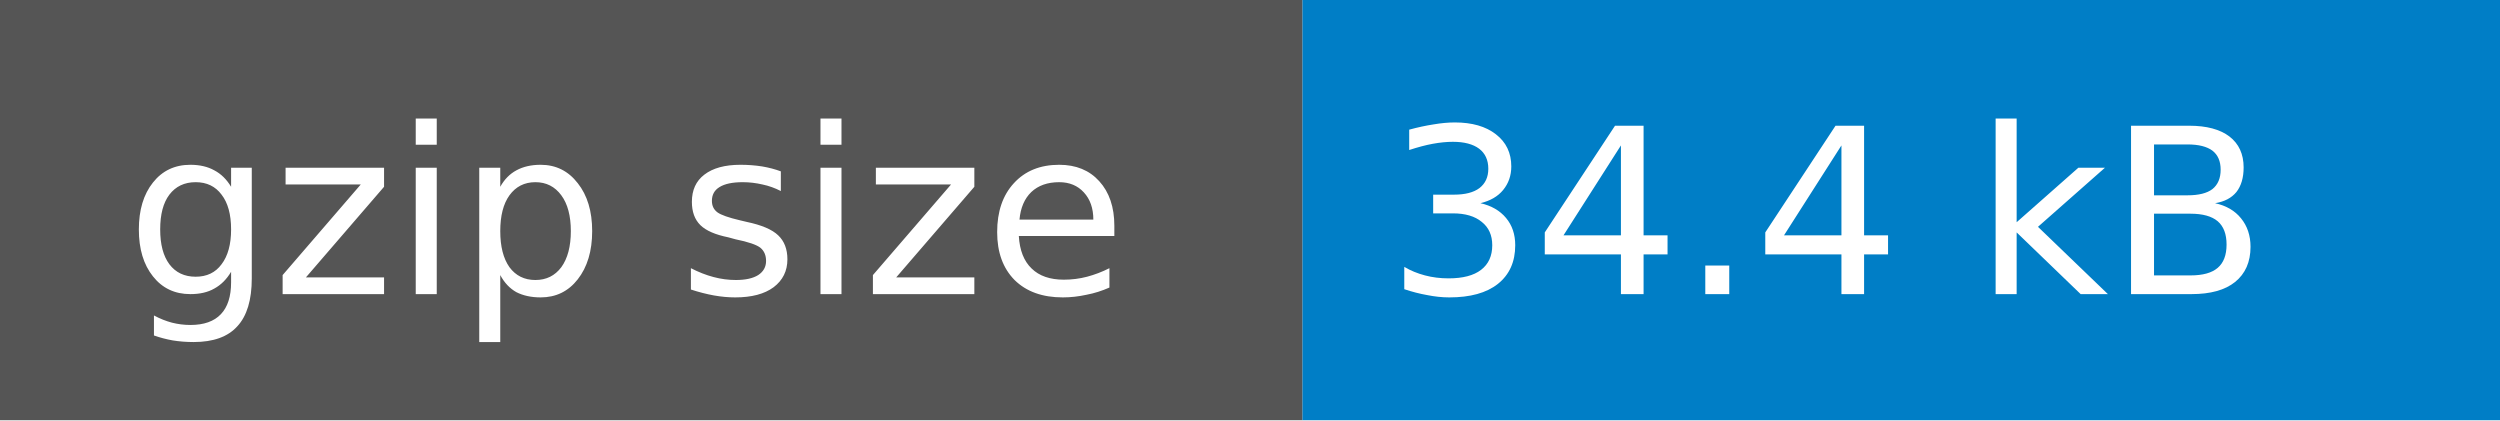
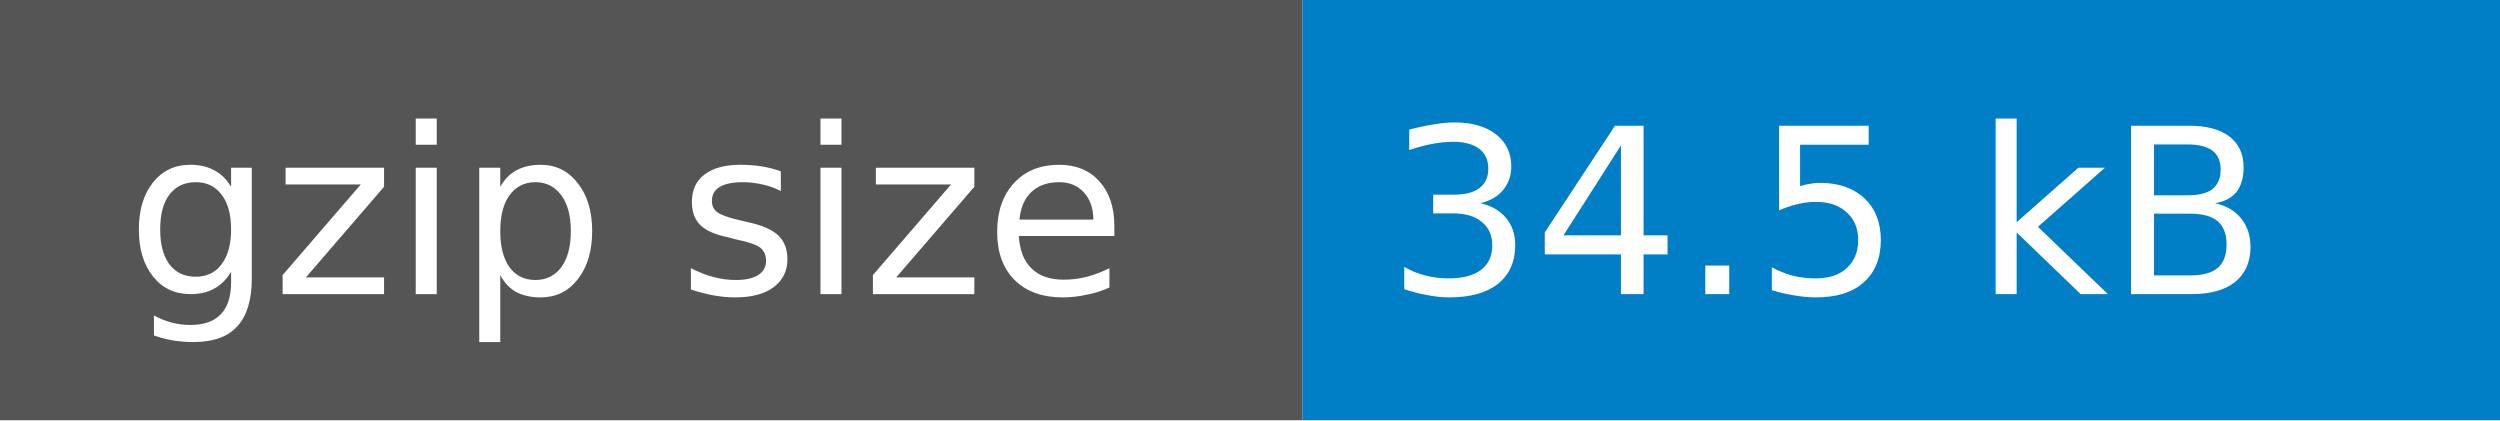
- <svg xmlns="http://www.w3.org/2000/svg" width="119" height="20" role="img" aria-label="gzip size: 34.4 kB">
+ <svg xmlns="http://www.w3.org/2000/svg" width="119" height="20" role="img" aria-label="gzip size: 34.5 kB">
  <rect width="62" height="20" fill="#555" />
  <rect x="62" width="57" height="20" fill="#007ec6" />
  <g fill="#fff" font-family="Verdana,DejaVu Sans,sans-serif" font-size="11">
    <text x="6" y="14">gzip size</text>
-     <text x="66" y="14">34.4 kB</text>
+     <text x="66" y="14">34.5 kB</text>
  </g>
</svg>
